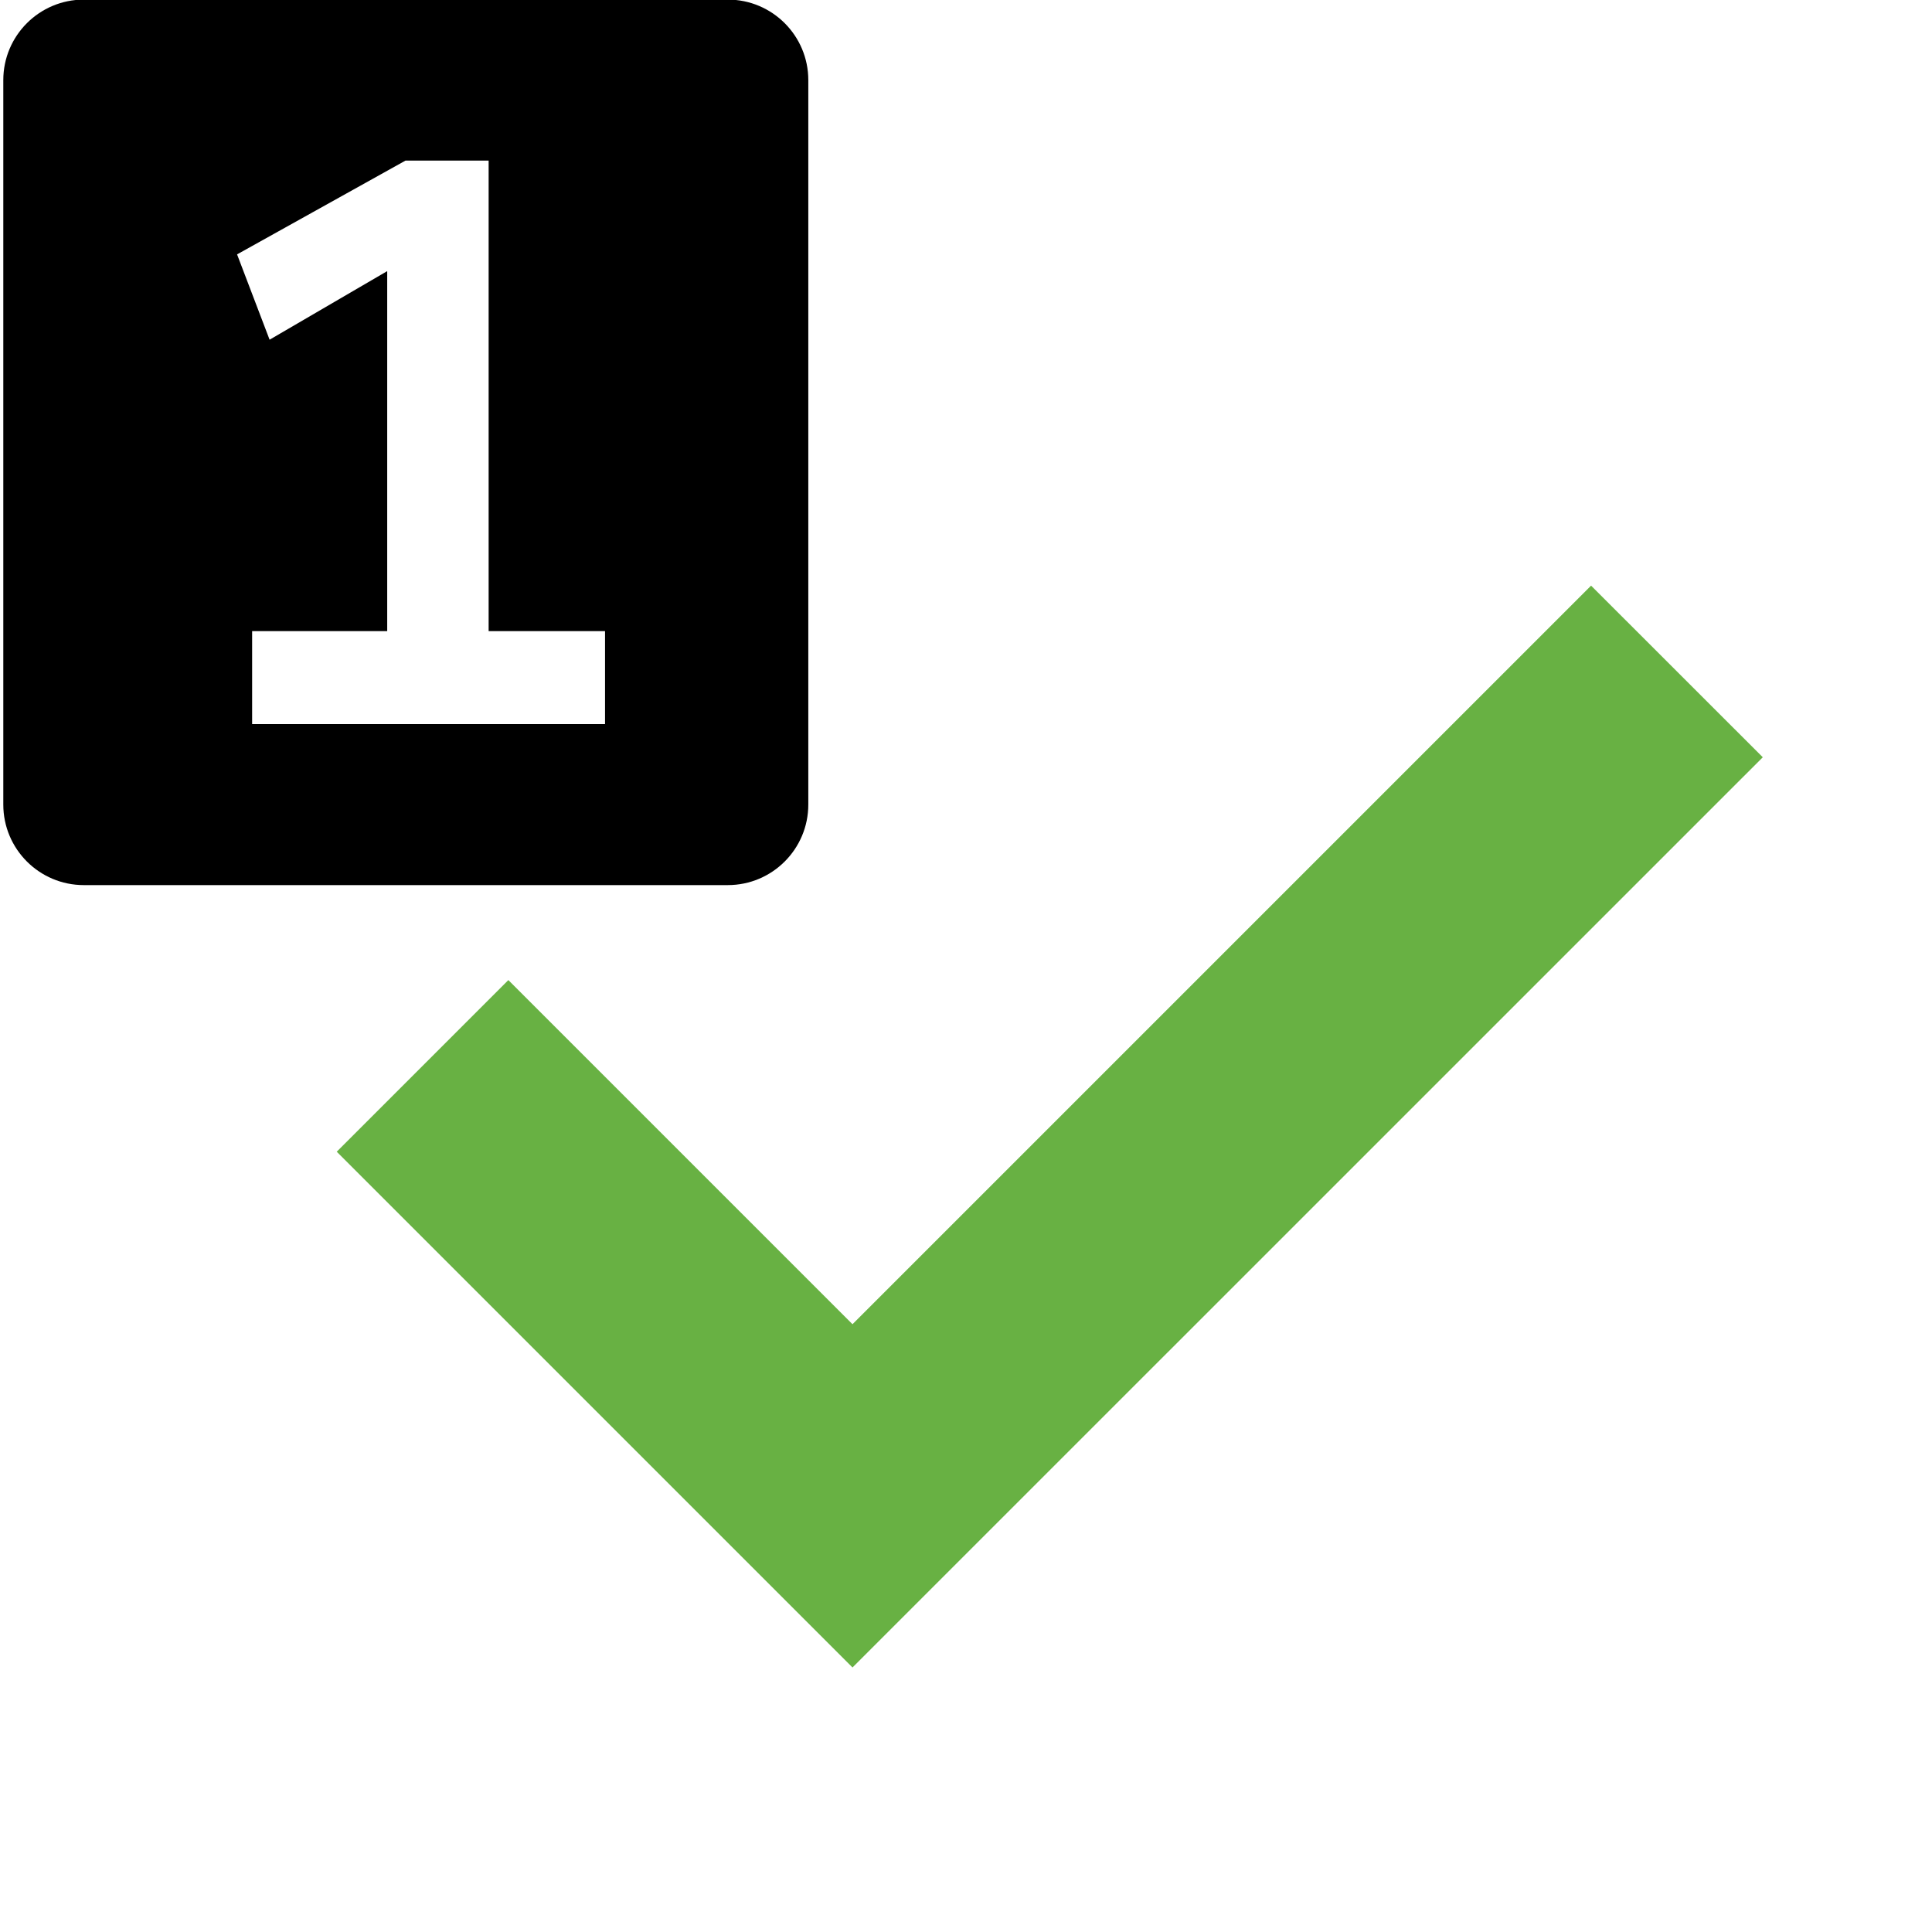
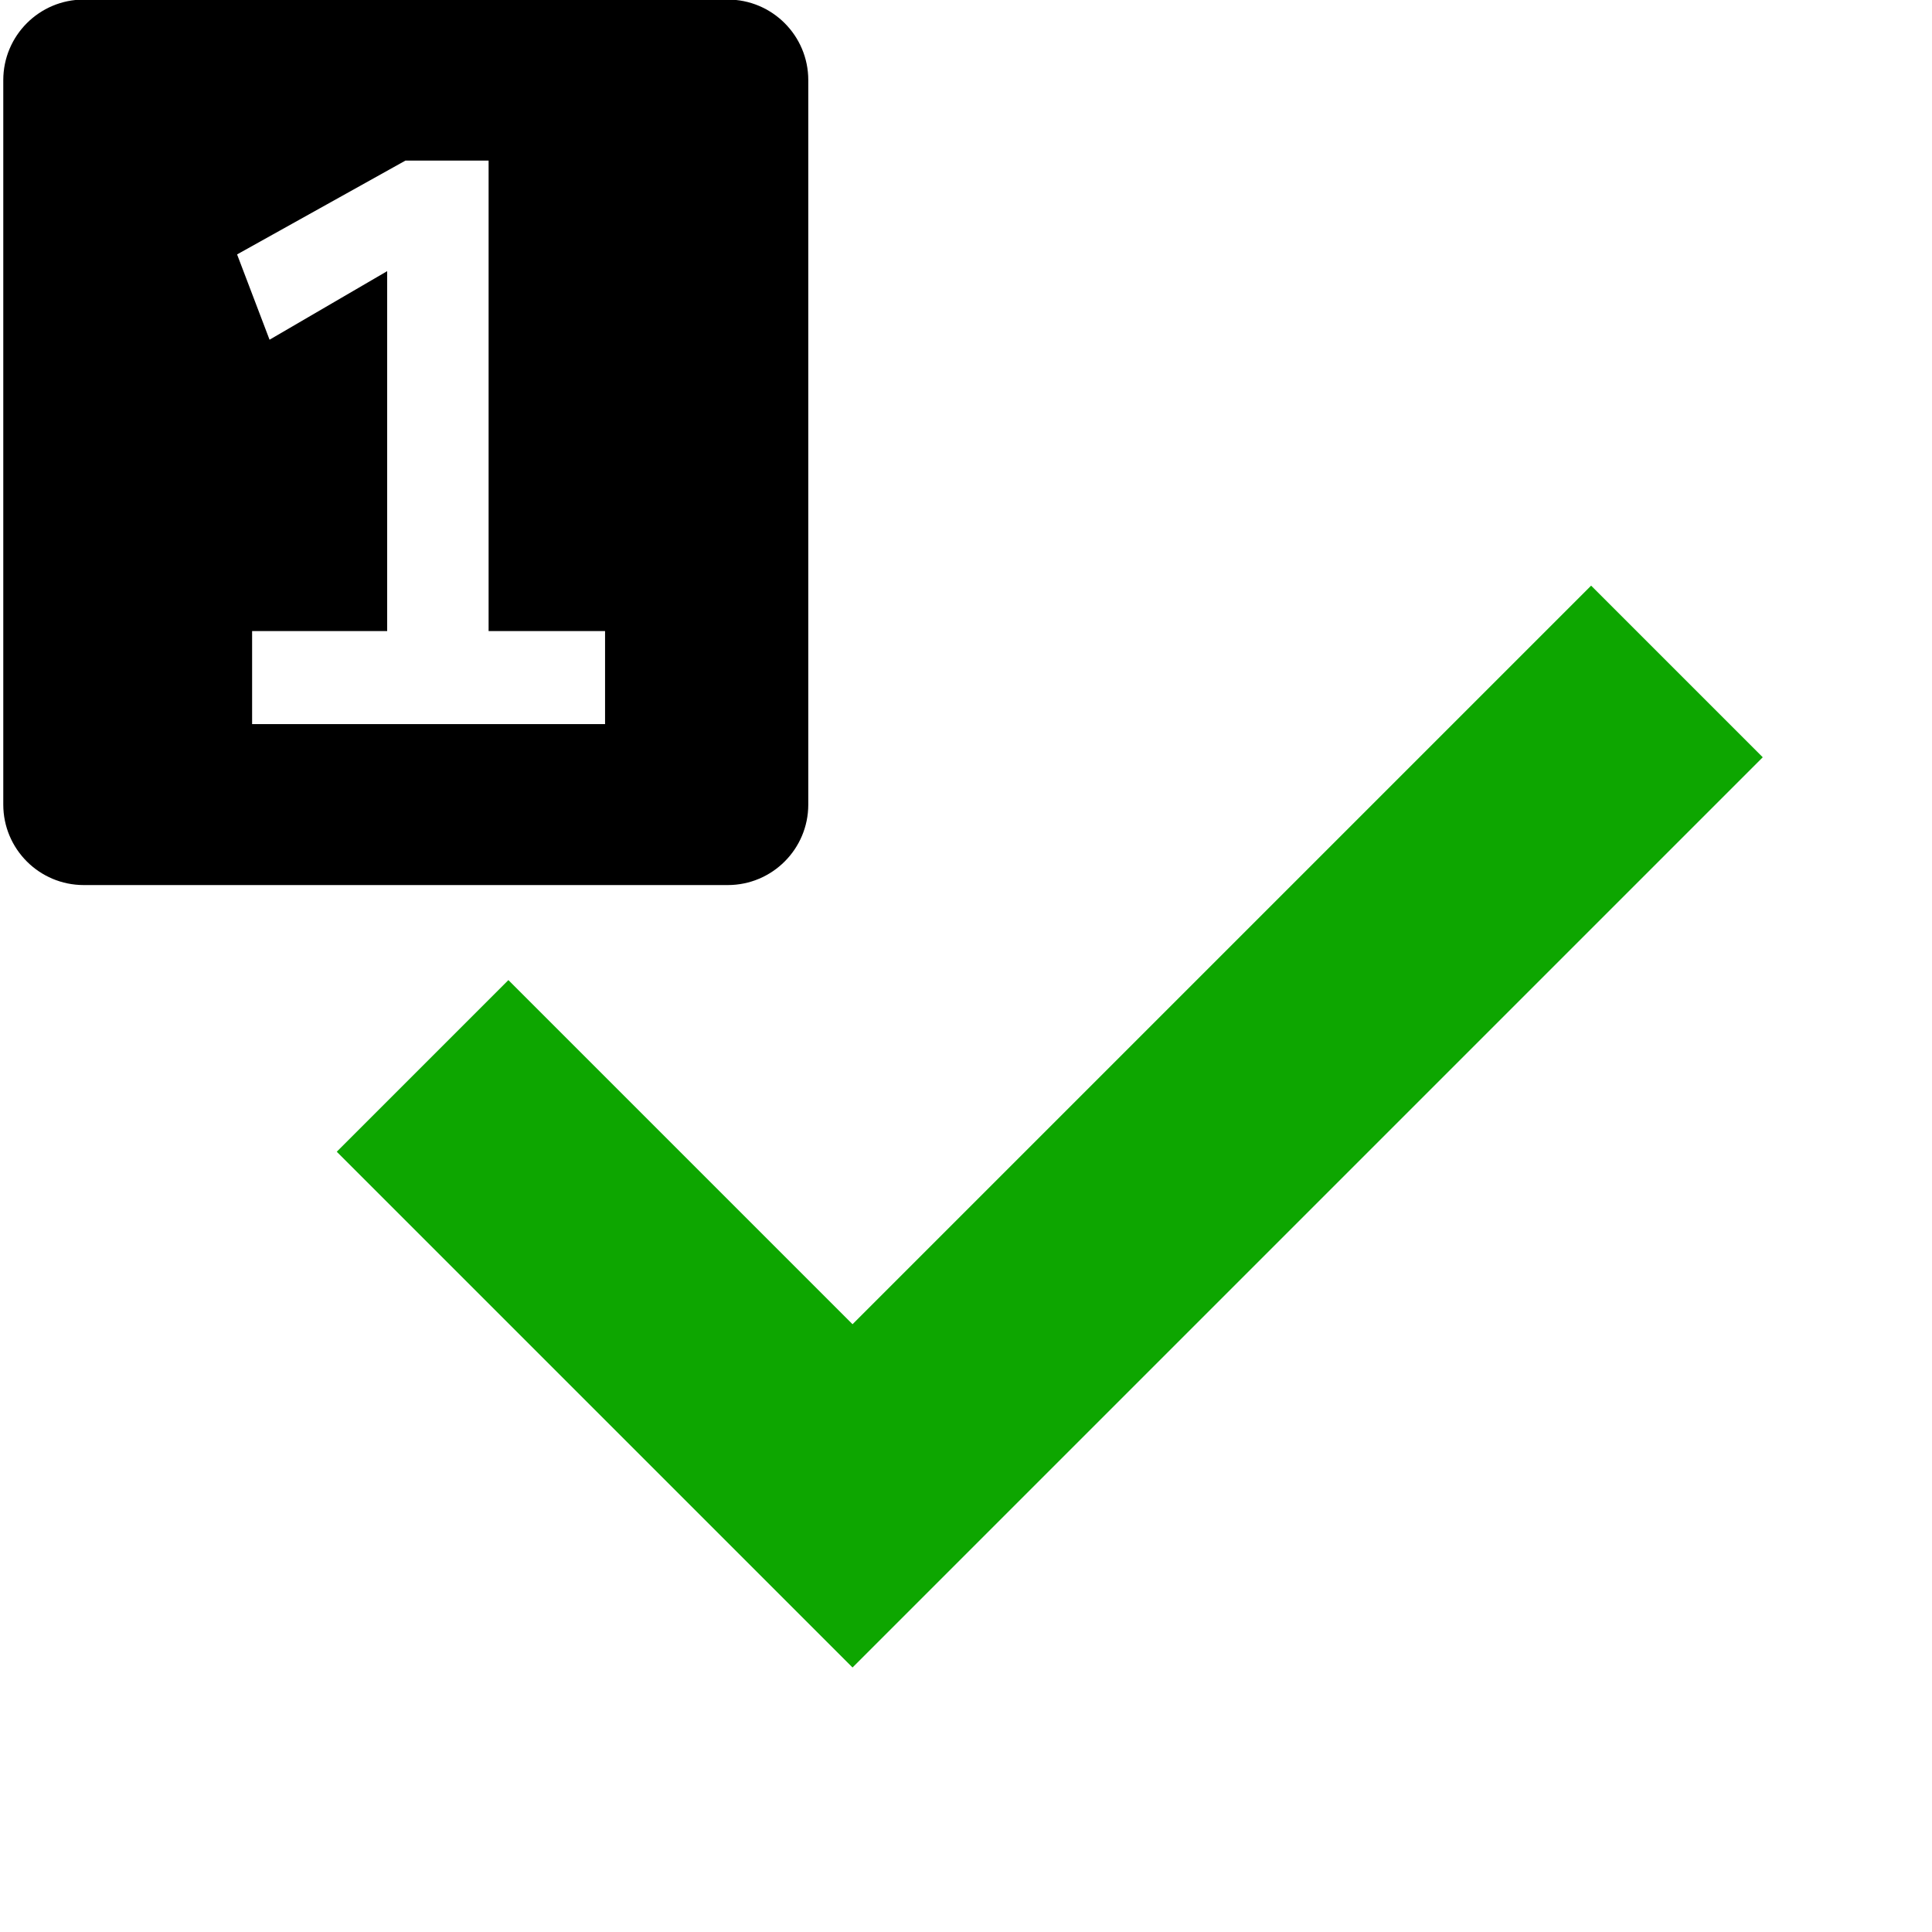
<svg xmlns="http://www.w3.org/2000/svg" width="100%" height="100%" viewBox="0 0 24 24" version="1.1" xml:space="preserve" style="fill-rule:evenodd;clip-rule:evenodd;stroke-linejoin:round;stroke-miterlimit:2;" id="svg5">
  <defs id="defs5">
-         
-     
-             
-             
-             
-         
-                 
-                 
-             
-                     
-                 
-                     
-                 </defs>
-   <path d="M 4.183,14.307 6.315,12.175 10.59,16.45 19.765,7.275 21.898,9.407 10.59,20.714 Z" style="fill:#68b143;stroke-width:0.025" id="path2" />
-   <path d="m 10.041,0.995 v 9 c 0,0.552 -0.448,1 -1,1 H 1.041 c -0.552,0 -1,-0.448 -1,-1 V 0.995 c 0,-0.552 0.448,-1 1,-1 h 8 c 0.552,0 1,0.448 1,1 z M 3.132,8.995 H 7.516 V 7.84 H 6.07 V 1.995 H 5.037 L 2.945,3.16 3.349,4.22 4.81,3.368 V 7.84 H 3.132 Z" style="fill:#000000;stroke-width:0.618;fill-opacity:1" id="path3" />
+     <clipPath clipPathUnits="userSpaceOnUse" id="clipPath5">
+       <rect x="70.631" y="70.006" width="43.191" height="34.85" id="rect5" style="stroke-width:1" />
+     </clipPath>
+     <clipPath clipPathUnits="userSpaceOnUse" id="clipPath6">
+       <rect x="-41.401" y="-1040.295" width="959.795" height="959.799" id="rect6" style="stroke-width:1" />
+     </clipPath>
+   </defs>
+   <g transform="matrix(0.02500011,0,0,0.02500001,1.040398,26.00717)" id="g2" clip-path="url(#clipPath6)">
+     <path d="M 125.716,-468 211,-553.284 382,-382.285 749,-749.284 834.284,-664 382,-211.716 Z" style="fill:#0da600" id="path2" />
+   </g>
+   <g transform="matrix(0.5555562,0,0,0.6885274,-39.23433,-48.20095)" id="g3" clip-path="url(#clipPath5)" style="fill:#000000;fill-opacity:1">
+     <path d="m 88.695,71.451 v 13.071 c 0,0.802 -0.807,1.452 -1.8,1.452 h -14.4 c -0.994,0 -1.8,-0.65 -1.8,-1.452 V 71.451 c 0,-0.802 0.806,-1.453 1.8,-1.453 h 14.4 c 0.993,0 1.8,0.651 1.8,1.453 z M 76.259,83.07 h 7.892 v -1.678 h -2.604 v -8.489 h -1.859 l -3.765,1.693 0.726,1.539 2.63,-1.237 v 6.494 h -3.02 z" id="path3" style="fill:#000000;fill-opacity:1" />
+   </g>
</svg>
